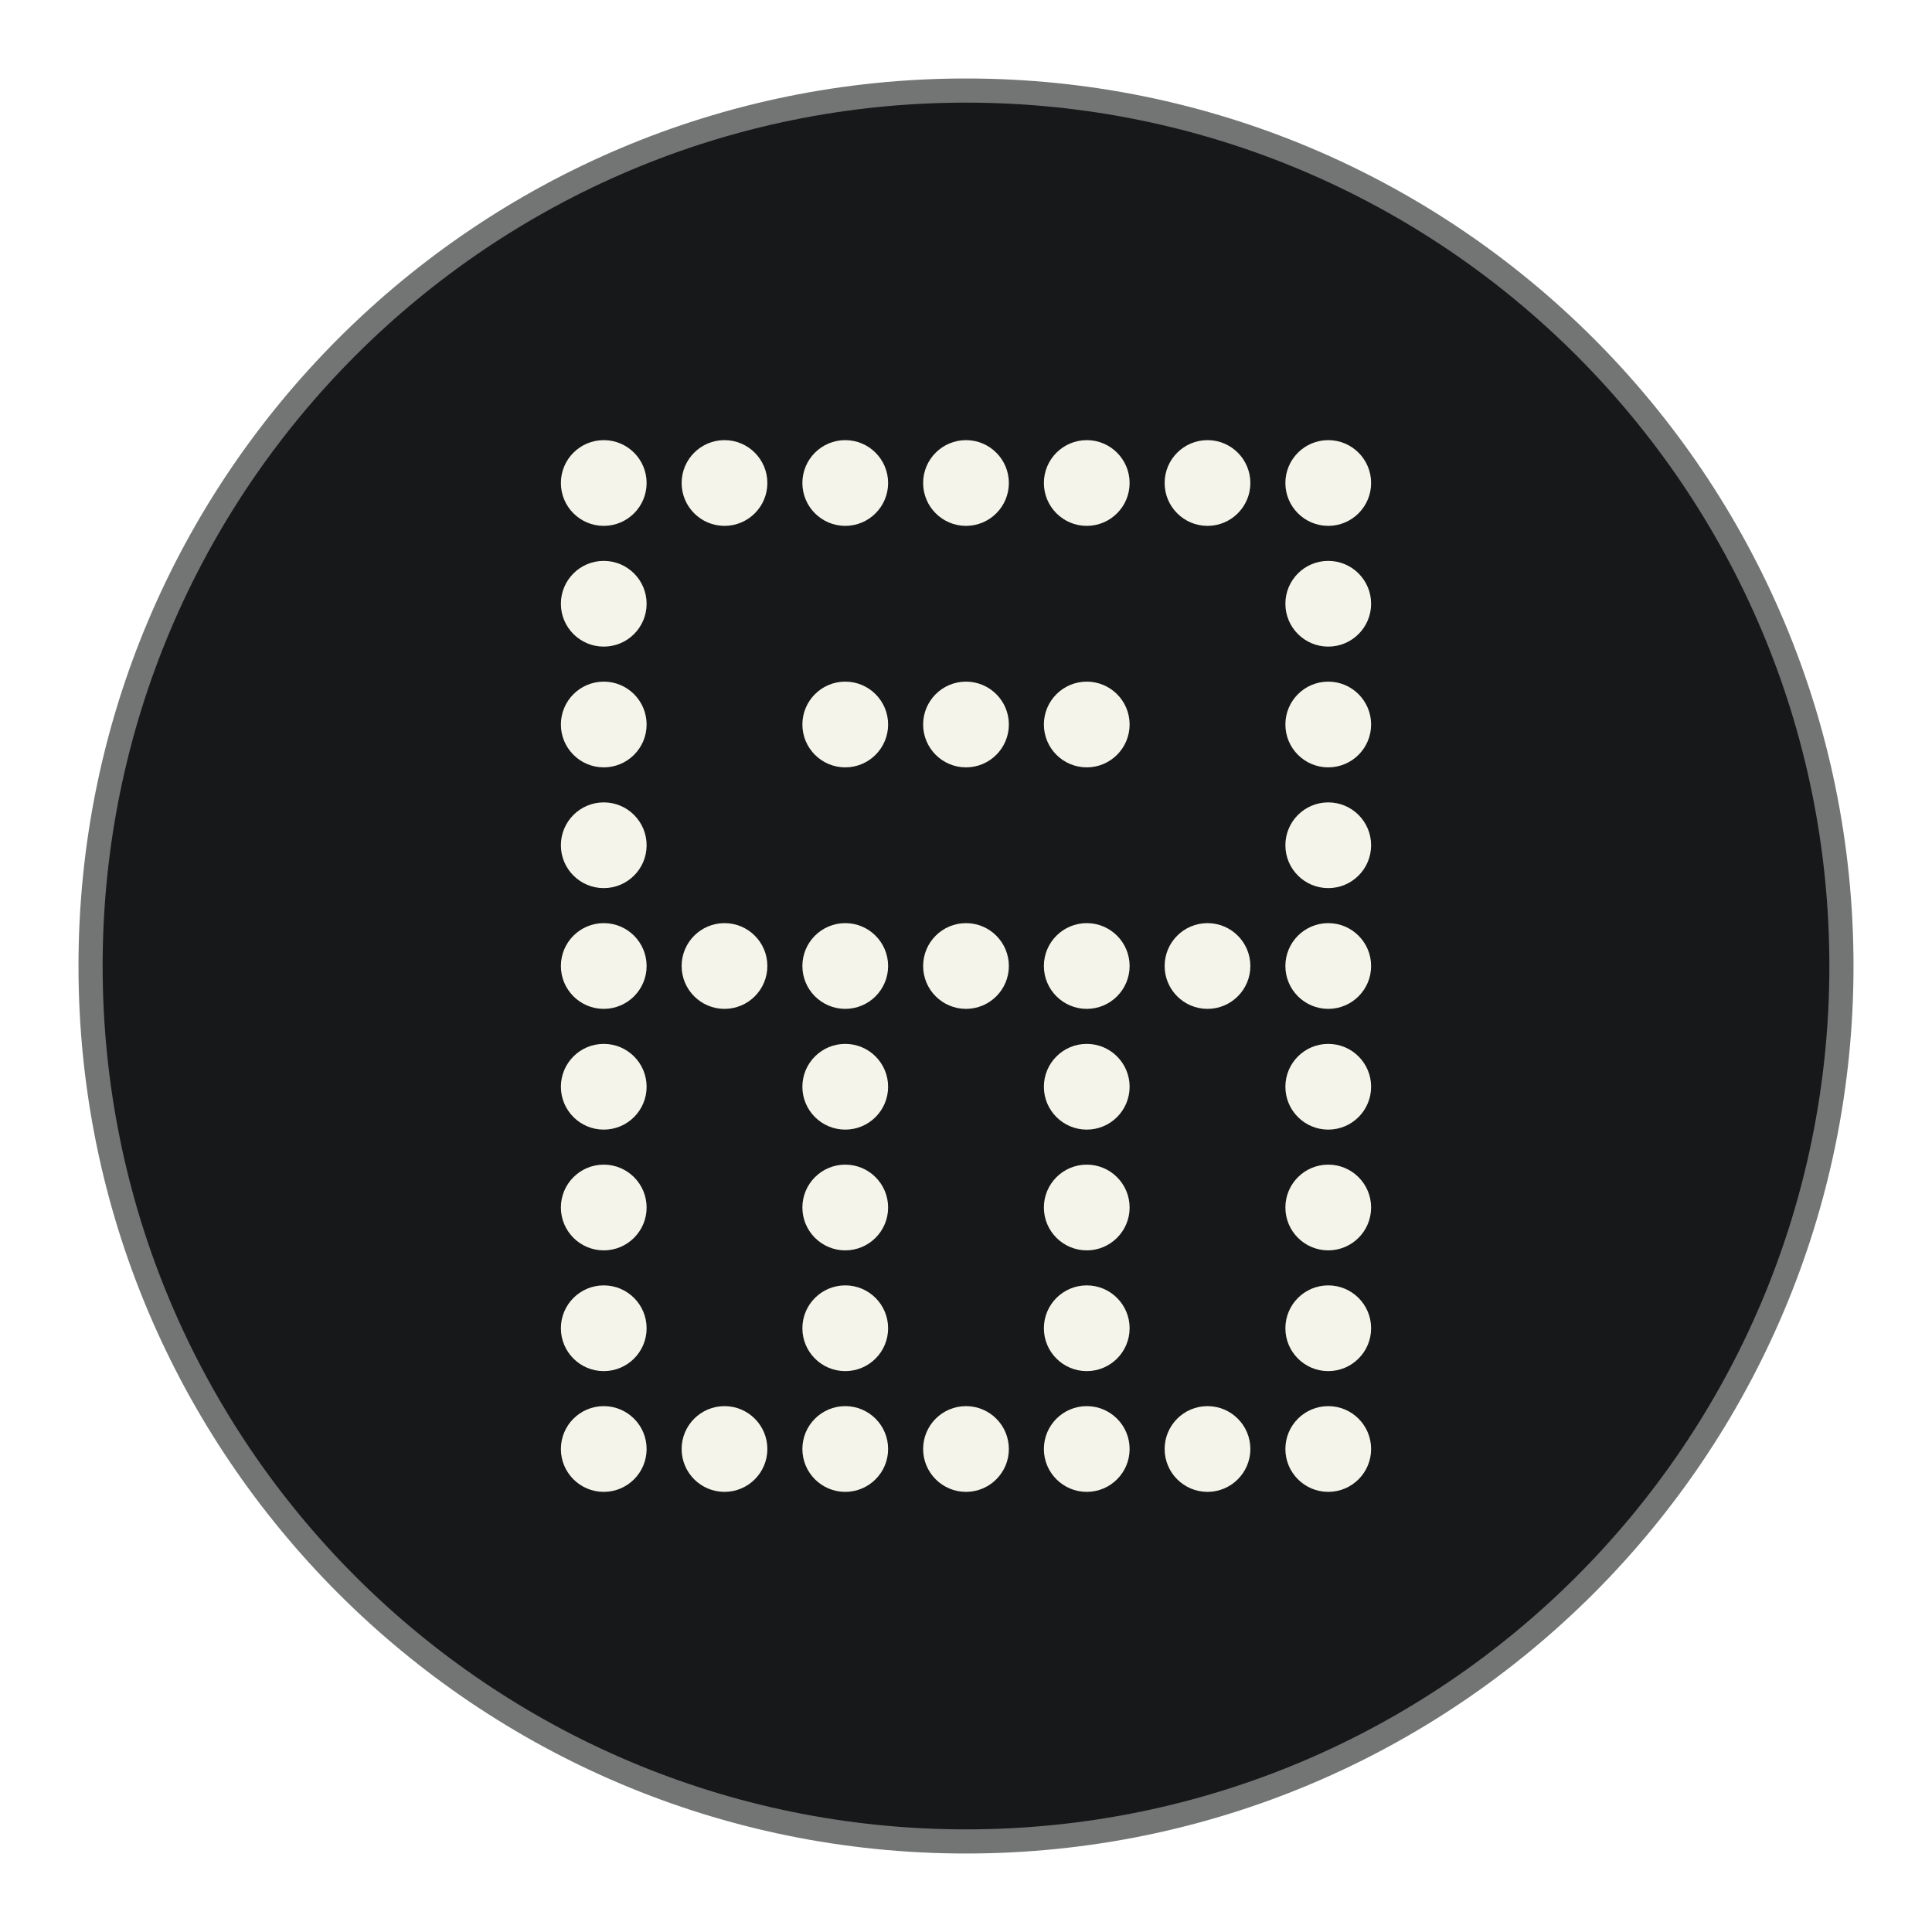
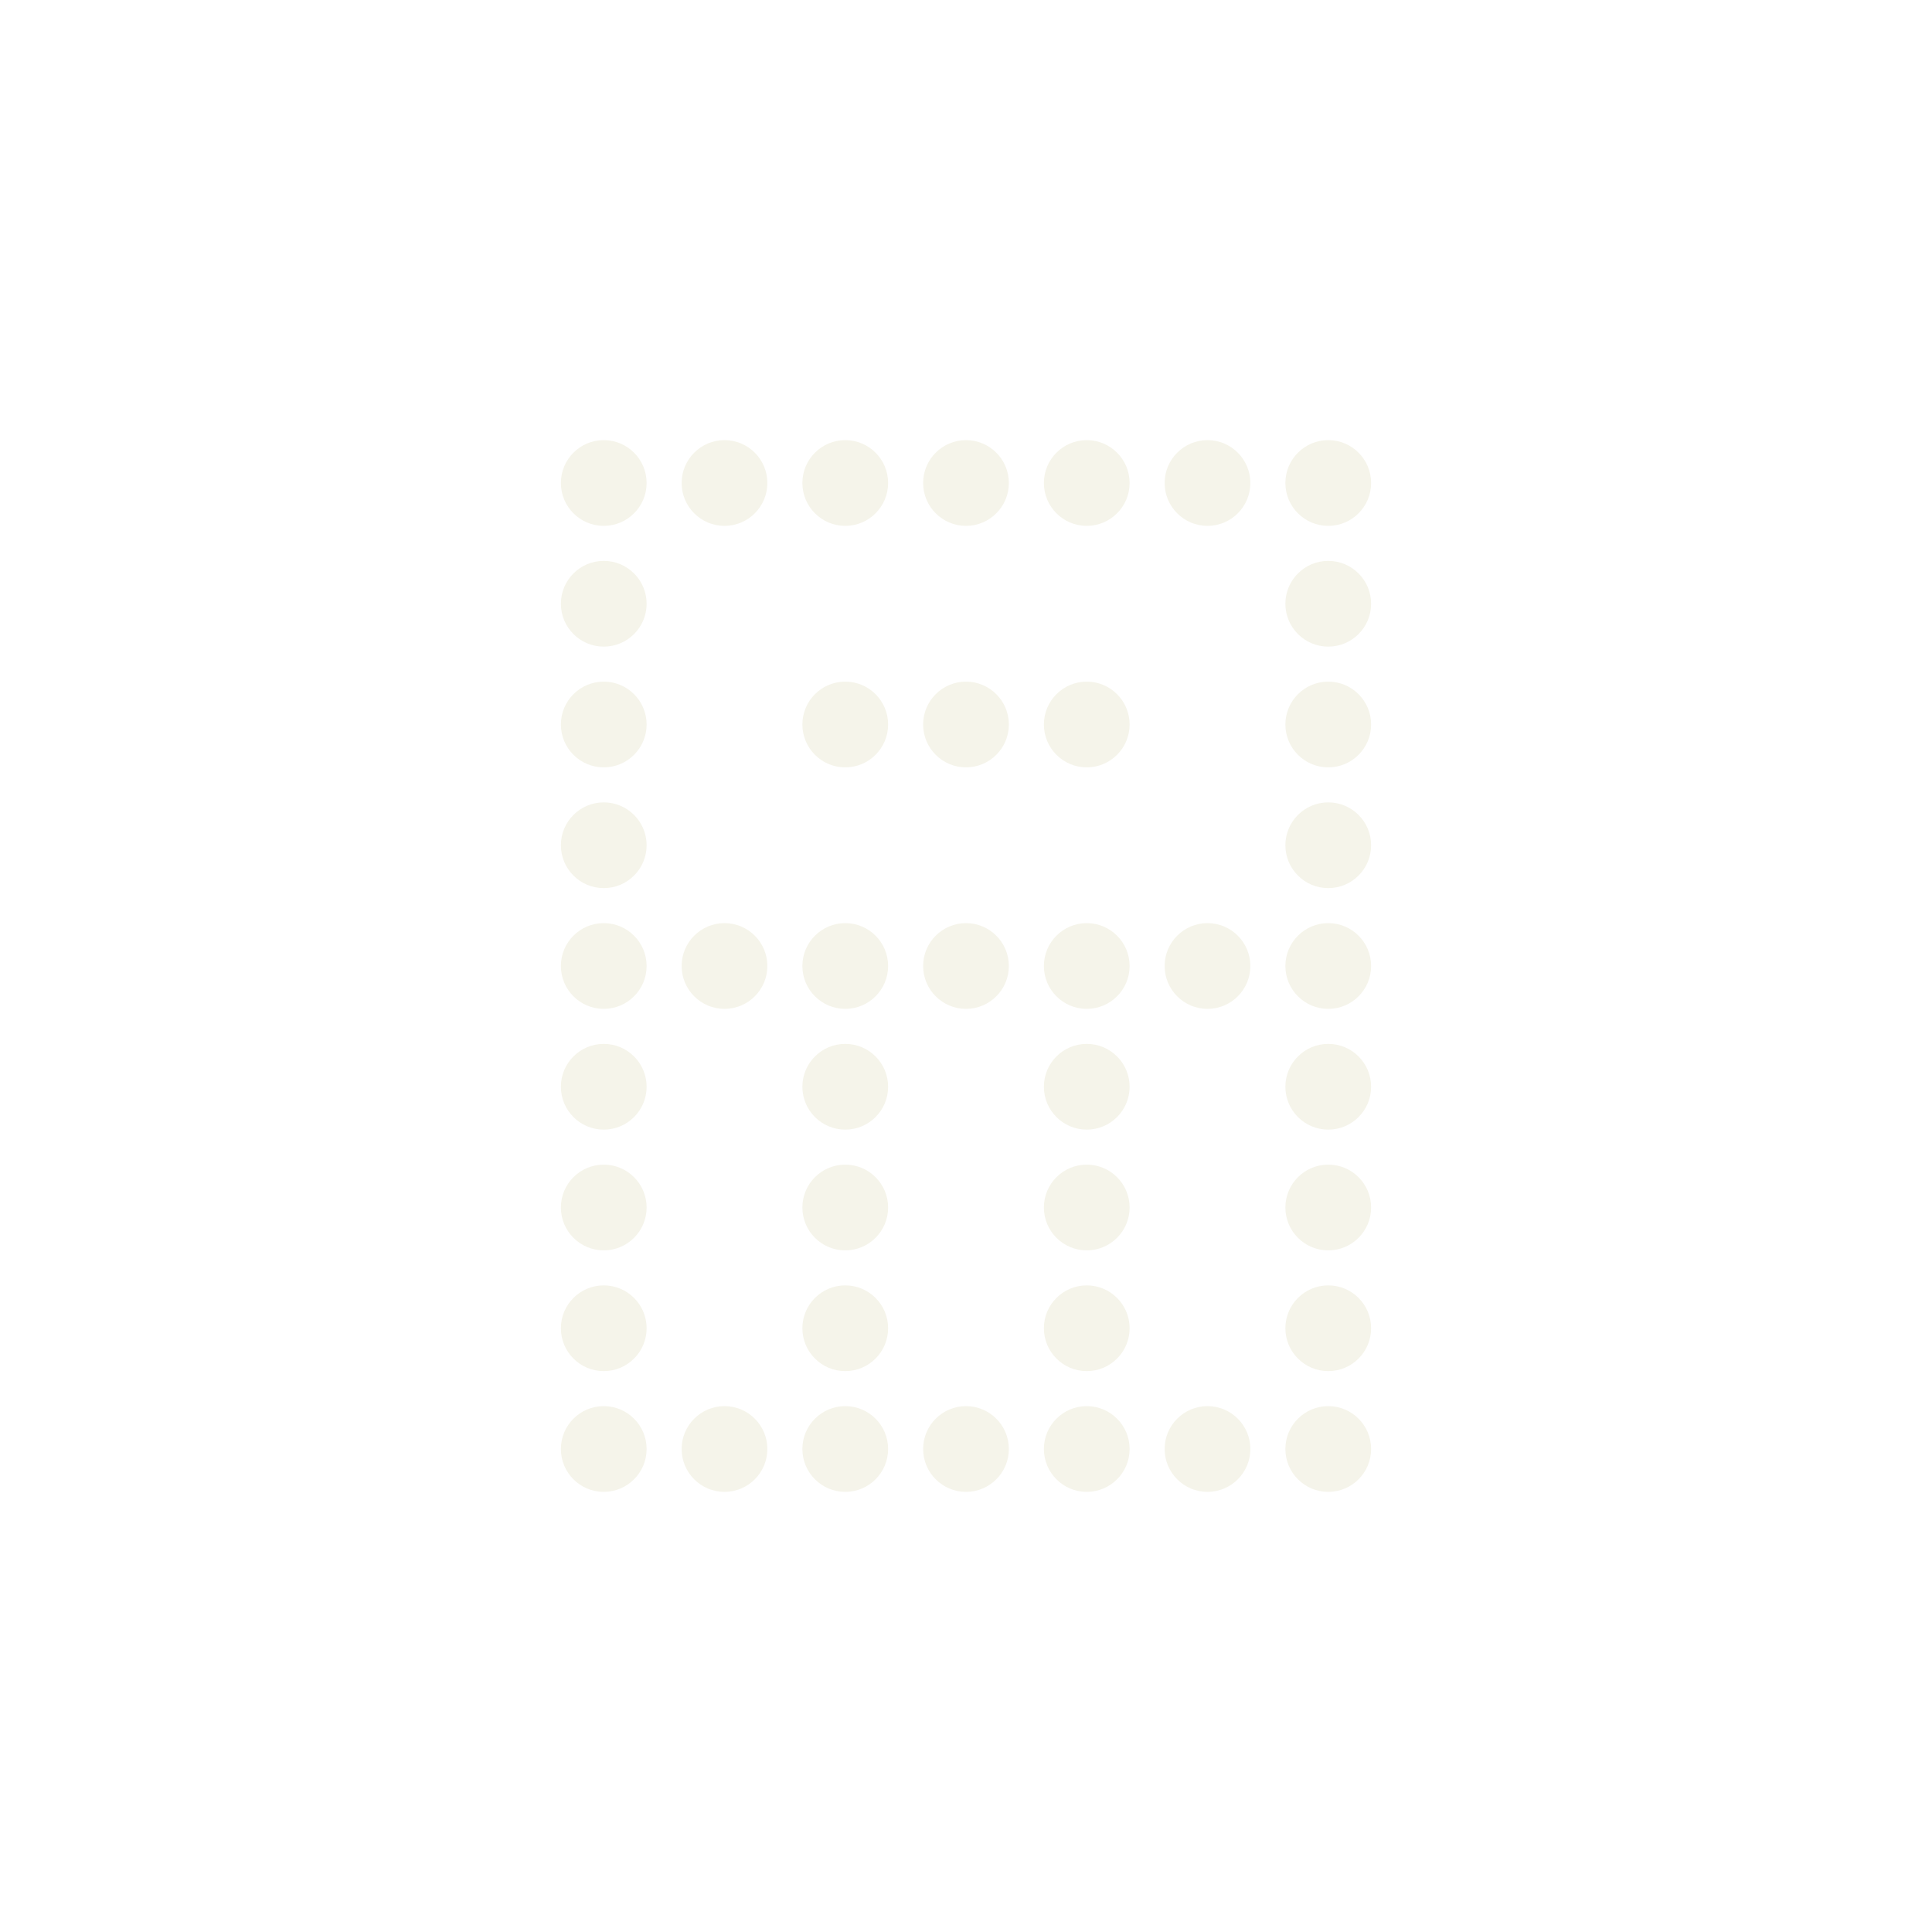
<svg xmlns="http://www.w3.org/2000/svg" viewBox="0 0 64 64" width="64" height="64">
  <defs />
-   <path d="M3,32 A29,29 0 1,0 61,32 A29,29 0 1,0 3,32 Z" fill="#171819" stroke="#727574" stroke-width="0.8" stroke-linecap="round" stroke-linejoin="round" opacity="1" />
  <path d="M18.58,16 A1.42,1.42 0 1,0 21.42,16 A1.42,1.42 0 1,0 18.58,16 Z" fill="#F5F4EA" stroke="none" stroke-width="1" stroke-linecap="round" stroke-linejoin="round" opacity="1" />
  <path d="M22.58,16 A1.42,1.42 0 1,0 25.42,16 A1.42,1.42 0 1,0 22.58,16 Z" fill="#F5F4EA" stroke="none" stroke-width="1" stroke-linecap="round" stroke-linejoin="round" opacity="1" />
  <path d="M26.58,16 A1.42,1.42 0 1,0 29.42,16 A1.42,1.42 0 1,0 26.58,16 Z" fill="#F5F4EA" stroke="none" stroke-width="1" stroke-linecap="round" stroke-linejoin="round" opacity="1" />
  <path d="M30.58,16 A1.42,1.42 0 1,0 33.42,16 A1.42,1.42 0 1,0 30.58,16 Z" fill="#F5F4EA" stroke="none" stroke-width="1" stroke-linecap="round" stroke-linejoin="round" opacity="1" />
  <path d="M34.58,16 A1.42,1.42 0 1,0 37.42,16 A1.42,1.42 0 1,0 34.58,16 Z" fill="#F5F4EA" stroke="none" stroke-width="1" stroke-linecap="round" stroke-linejoin="round" opacity="1" />
  <path d="M38.58,16 A1.42,1.42 0 1,0 41.42,16 A1.42,1.42 0 1,0 38.58,16 Z" fill="#F5F4EA" stroke="none" stroke-width="1" stroke-linecap="round" stroke-linejoin="round" opacity="1" />
  <path d="M42.58,16 A1.42,1.42 0 1,0 45.42,16 A1.42,1.42 0 1,0 42.58,16 Z" fill="#F5F4EA" stroke="none" stroke-width="1" stroke-linecap="round" stroke-linejoin="round" opacity="1" />
  <path d="M18.58,20 A1.42,1.42 0 1,0 21.42,20 A1.42,1.42 0 1,0 18.58,20 Z" fill="#F5F4EA" stroke="none" stroke-width="1" stroke-linecap="round" stroke-linejoin="round" opacity="1" />
  <path d="M42.58,20 A1.42,1.42 0 1,0 45.42,20 A1.42,1.42 0 1,0 42.58,20 Z" fill="#F5F4EA" stroke="none" stroke-width="1" stroke-linecap="round" stroke-linejoin="round" opacity="1" />
  <path d="M18.58,24 A1.42,1.42 0 1,0 21.42,24 A1.42,1.42 0 1,0 18.58,24 Z" fill="#F5F4EA" stroke="none" stroke-width="1" stroke-linecap="round" stroke-linejoin="round" opacity="1" />
  <path d="M26.58,24 A1.42,1.42 0 1,0 29.42,24 A1.42,1.42 0 1,0 26.58,24 Z" fill="#F5F4EA" stroke="none" stroke-width="1" stroke-linecap="round" stroke-linejoin="round" opacity="1" />
  <path d="M30.58,24 A1.42,1.42 0 1,0 33.42,24 A1.42,1.42 0 1,0 30.58,24 Z" fill="#F5F4EA" stroke="none" stroke-width="1" stroke-linecap="round" stroke-linejoin="round" opacity="1" />
  <path d="M34.58,24 A1.42,1.42 0 1,0 37.42,24 A1.42,1.42 0 1,0 34.58,24 Z" fill="#F5F4EA" stroke="none" stroke-width="1" stroke-linecap="round" stroke-linejoin="round" opacity="1" />
  <path d="M42.58,24 A1.42,1.42 0 1,0 45.42,24 A1.42,1.42 0 1,0 42.58,24 Z" fill="#F5F4EA" stroke="none" stroke-width="1" stroke-linecap="round" stroke-linejoin="round" opacity="1" />
  <path d="M18.58,28 A1.42,1.42 0 1,0 21.42,28 A1.42,1.42 0 1,0 18.58,28 Z" fill="#F5F4EA" stroke="none" stroke-width="1" stroke-linecap="round" stroke-linejoin="round" opacity="1" />
  <path d="M42.58,28 A1.42,1.42 0 1,0 45.42,28 A1.42,1.42 0 1,0 42.58,28 Z" fill="#F5F4EA" stroke="none" stroke-width="1" stroke-linecap="round" stroke-linejoin="round" opacity="1" />
  <path d="M18.58,32 A1.42,1.42 0 1,0 21.42,32 A1.42,1.42 0 1,0 18.58,32 Z" fill="#F5F4EA" stroke="none" stroke-width="1" stroke-linecap="round" stroke-linejoin="round" opacity="1" />
  <path d="M22.58,32 A1.42,1.42 0 1,0 25.42,32 A1.42,1.42 0 1,0 22.58,32 Z" fill="#F5F4EA" stroke="none" stroke-width="1" stroke-linecap="round" stroke-linejoin="round" opacity="1" />
  <path d="M26.58,32 A1.42,1.42 0 1,0 29.42,32 A1.42,1.42 0 1,0 26.58,32 Z" fill="#F5F4EA" stroke="none" stroke-width="1" stroke-linecap="round" stroke-linejoin="round" opacity="1" />
  <path d="M30.58,32 A1.42,1.42 0 1,0 33.42,32 A1.42,1.42 0 1,0 30.58,32 Z" fill="#F5F4EA" stroke="none" stroke-width="1" stroke-linecap="round" stroke-linejoin="round" opacity="1" />
  <path d="M34.58,32 A1.42,1.42 0 1,0 37.42,32 A1.42,1.42 0 1,0 34.58,32 Z" fill="#F5F4EA" stroke="none" stroke-width="1" stroke-linecap="round" stroke-linejoin="round" opacity="1" />
  <path d="M38.58,32 A1.42,1.42 0 1,0 41.42,32 A1.42,1.42 0 1,0 38.58,32 Z" fill="#F5F4EA" stroke="none" stroke-width="1" stroke-linecap="round" stroke-linejoin="round" opacity="1" />
  <path d="M42.58,32 A1.42,1.42 0 1,0 45.42,32 A1.42,1.42 0 1,0 42.58,32 Z" fill="#F5F4EA" stroke="none" stroke-width="1" stroke-linecap="round" stroke-linejoin="round" opacity="1" />
  <path d="M18.58,36 A1.42,1.42 0 1,0 21.42,36 A1.42,1.42 0 1,0 18.58,36 Z" fill="#F5F4EA" stroke="none" stroke-width="1" stroke-linecap="round" stroke-linejoin="round" opacity="1" />
  <path d="M26.58,36 A1.42,1.42 0 1,0 29.42,36 A1.42,1.42 0 1,0 26.58,36 Z" fill="#F5F4EA" stroke="none" stroke-width="1" stroke-linecap="round" stroke-linejoin="round" opacity="1" />
  <path d="M34.58,36 A1.42,1.42 0 1,0 37.42,36 A1.42,1.42 0 1,0 34.58,36 Z" fill="#F5F4EA" stroke="none" stroke-width="1" stroke-linecap="round" stroke-linejoin="round" opacity="1" />
  <path d="M42.58,36 A1.42,1.42 0 1,0 45.42,36 A1.42,1.42 0 1,0 42.58,36 Z" fill="#F5F4EA" stroke="none" stroke-width="1" stroke-linecap="round" stroke-linejoin="round" opacity="1" />
  <path d="M18.58,40 A1.42,1.42 0 1,0 21.42,40 A1.42,1.42 0 1,0 18.58,40 Z" fill="#F5F4EA" stroke="none" stroke-width="1" stroke-linecap="round" stroke-linejoin="round" opacity="1" />
  <path d="M26.58,40 A1.42,1.42 0 1,0 29.42,40 A1.42,1.42 0 1,0 26.58,40 Z" fill="#F5F4EA" stroke="none" stroke-width="1" stroke-linecap="round" stroke-linejoin="round" opacity="1" />
  <path d="M34.58,40 A1.42,1.42 0 1,0 37.42,40 A1.42,1.42 0 1,0 34.58,40 Z" fill="#F5F4EA" stroke="none" stroke-width="1" stroke-linecap="round" stroke-linejoin="round" opacity="1" />
  <path d="M42.58,40 A1.42,1.42 0 1,0 45.42,40 A1.42,1.42 0 1,0 42.58,40 Z" fill="#F5F4EA" stroke="none" stroke-width="1" stroke-linecap="round" stroke-linejoin="round" opacity="1" />
  <path d="M18.58,44 A1.42,1.42 0 1,0 21.42,44 A1.42,1.42 0 1,0 18.58,44 Z" fill="#F5F4EA" stroke="none" stroke-width="1" stroke-linecap="round" stroke-linejoin="round" opacity="1" />
  <path d="M26.58,44 A1.42,1.42 0 1,0 29.42,44 A1.42,1.42 0 1,0 26.58,44 Z" fill="#F5F4EA" stroke="none" stroke-width="1" stroke-linecap="round" stroke-linejoin="round" opacity="1" />
  <path d="M34.58,44 A1.42,1.42 0 1,0 37.42,44 A1.42,1.42 0 1,0 34.58,44 Z" fill="#F5F4EA" stroke="none" stroke-width="1" stroke-linecap="round" stroke-linejoin="round" opacity="1" />
  <path d="M42.58,44 A1.42,1.42 0 1,0 45.42,44 A1.42,1.42 0 1,0 42.58,44 Z" fill="#F5F4EA" stroke="none" stroke-width="1" stroke-linecap="round" stroke-linejoin="round" opacity="1" />
  <path d="M18.58,48 A1.42,1.42 0 1,0 21.42,48 A1.42,1.42 0 1,0 18.58,48 Z" fill="#F5F4EA" stroke="none" stroke-width="1" stroke-linecap="round" stroke-linejoin="round" opacity="1" />
  <path d="M22.58,48 A1.42,1.42 0 1,0 25.42,48 A1.42,1.42 0 1,0 22.58,48 Z" fill="#F5F4EA" stroke="none" stroke-width="1" stroke-linecap="round" stroke-linejoin="round" opacity="1" />
  <path d="M26.58,48 A1.42,1.42 0 1,0 29.42,48 A1.42,1.42 0 1,0 26.58,48 Z" fill="#F5F4EA" stroke="none" stroke-width="1" stroke-linecap="round" stroke-linejoin="round" opacity="1" />
  <path d="M30.58,48 A1.42,1.42 0 1,0 33.42,48 A1.42,1.42 0 1,0 30.58,48 Z" fill="#F5F4EA" stroke="none" stroke-width="1" stroke-linecap="round" stroke-linejoin="round" opacity="1" />
  <path d="M34.58,48 A1.42,1.42 0 1,0 37.42,48 A1.42,1.42 0 1,0 34.58,48 Z" fill="#F5F4EA" stroke="none" stroke-width="1" stroke-linecap="round" stroke-linejoin="round" opacity="1" />
  <path d="M38.58,48 A1.42,1.42 0 1,0 41.42,48 A1.42,1.42 0 1,0 38.58,48 Z" fill="#F5F4EA" stroke="none" stroke-width="1" stroke-linecap="round" stroke-linejoin="round" opacity="1" />
  <path d="M42.58,48 A1.42,1.42 0 1,0 45.42,48 A1.42,1.42 0 1,0 42.58,48 Z" fill="#F5F4EA" stroke="none" stroke-width="1" stroke-linecap="round" stroke-linejoin="round" opacity="1" />
</svg>
